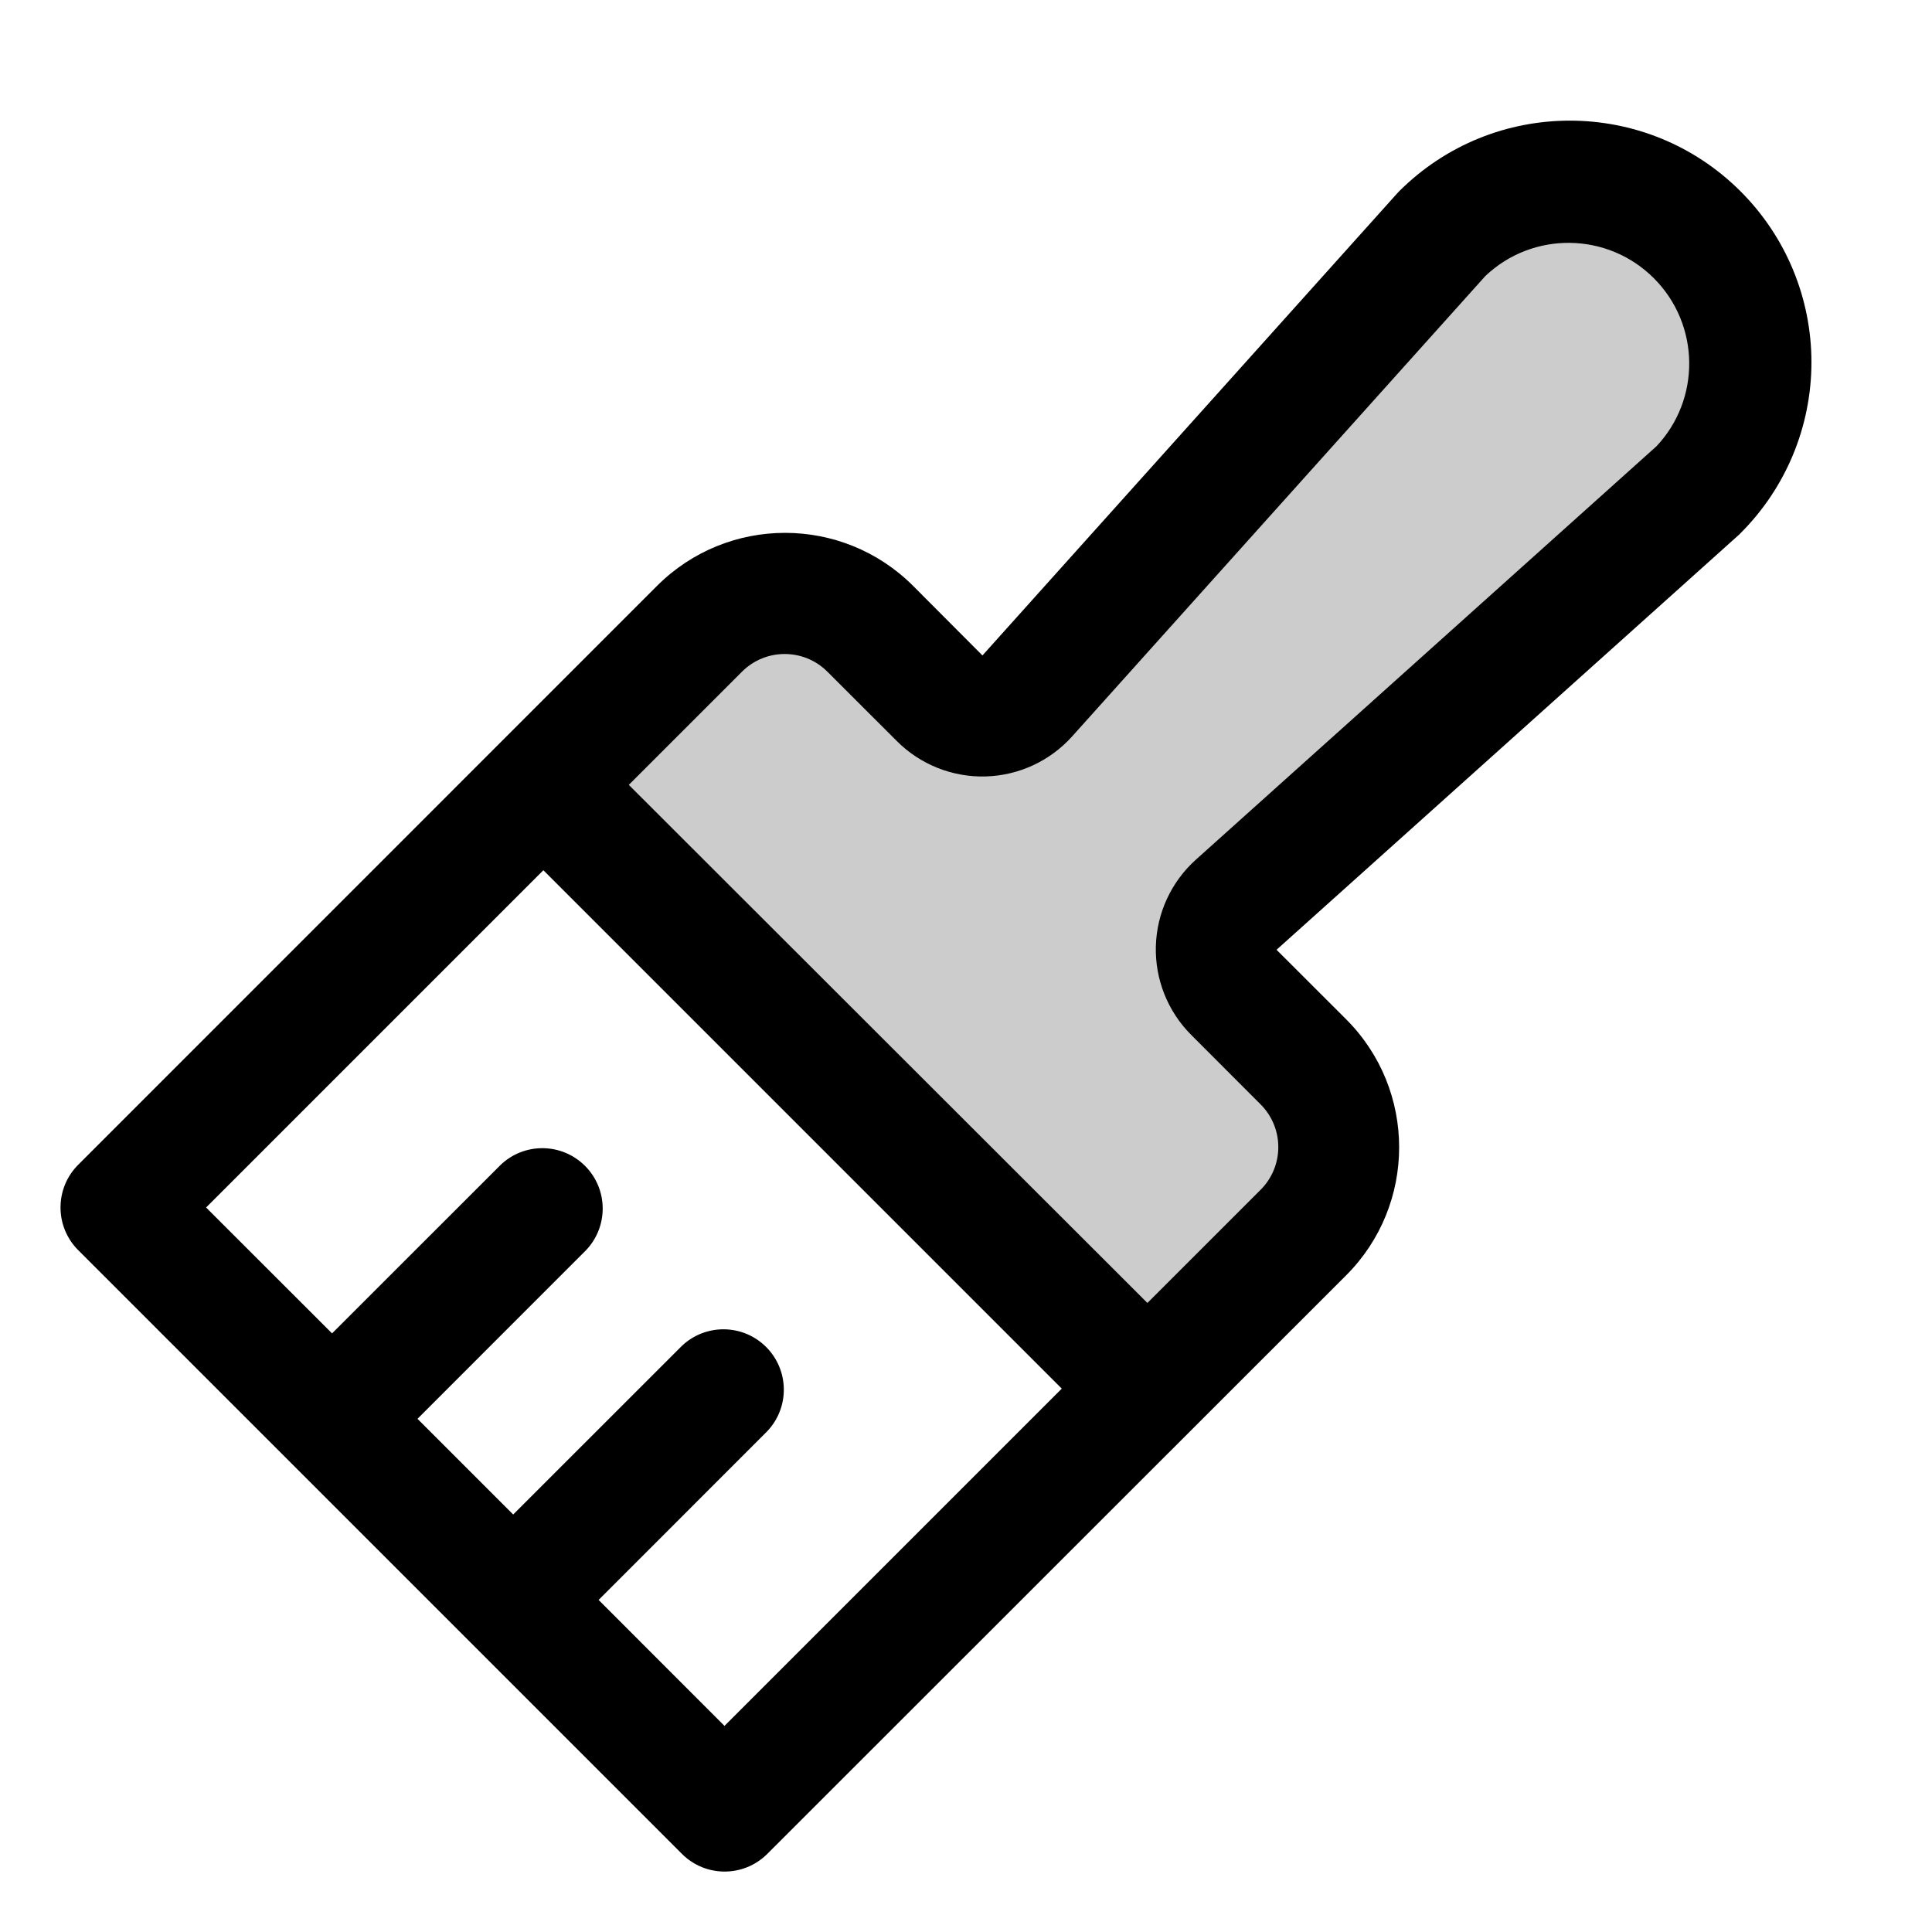
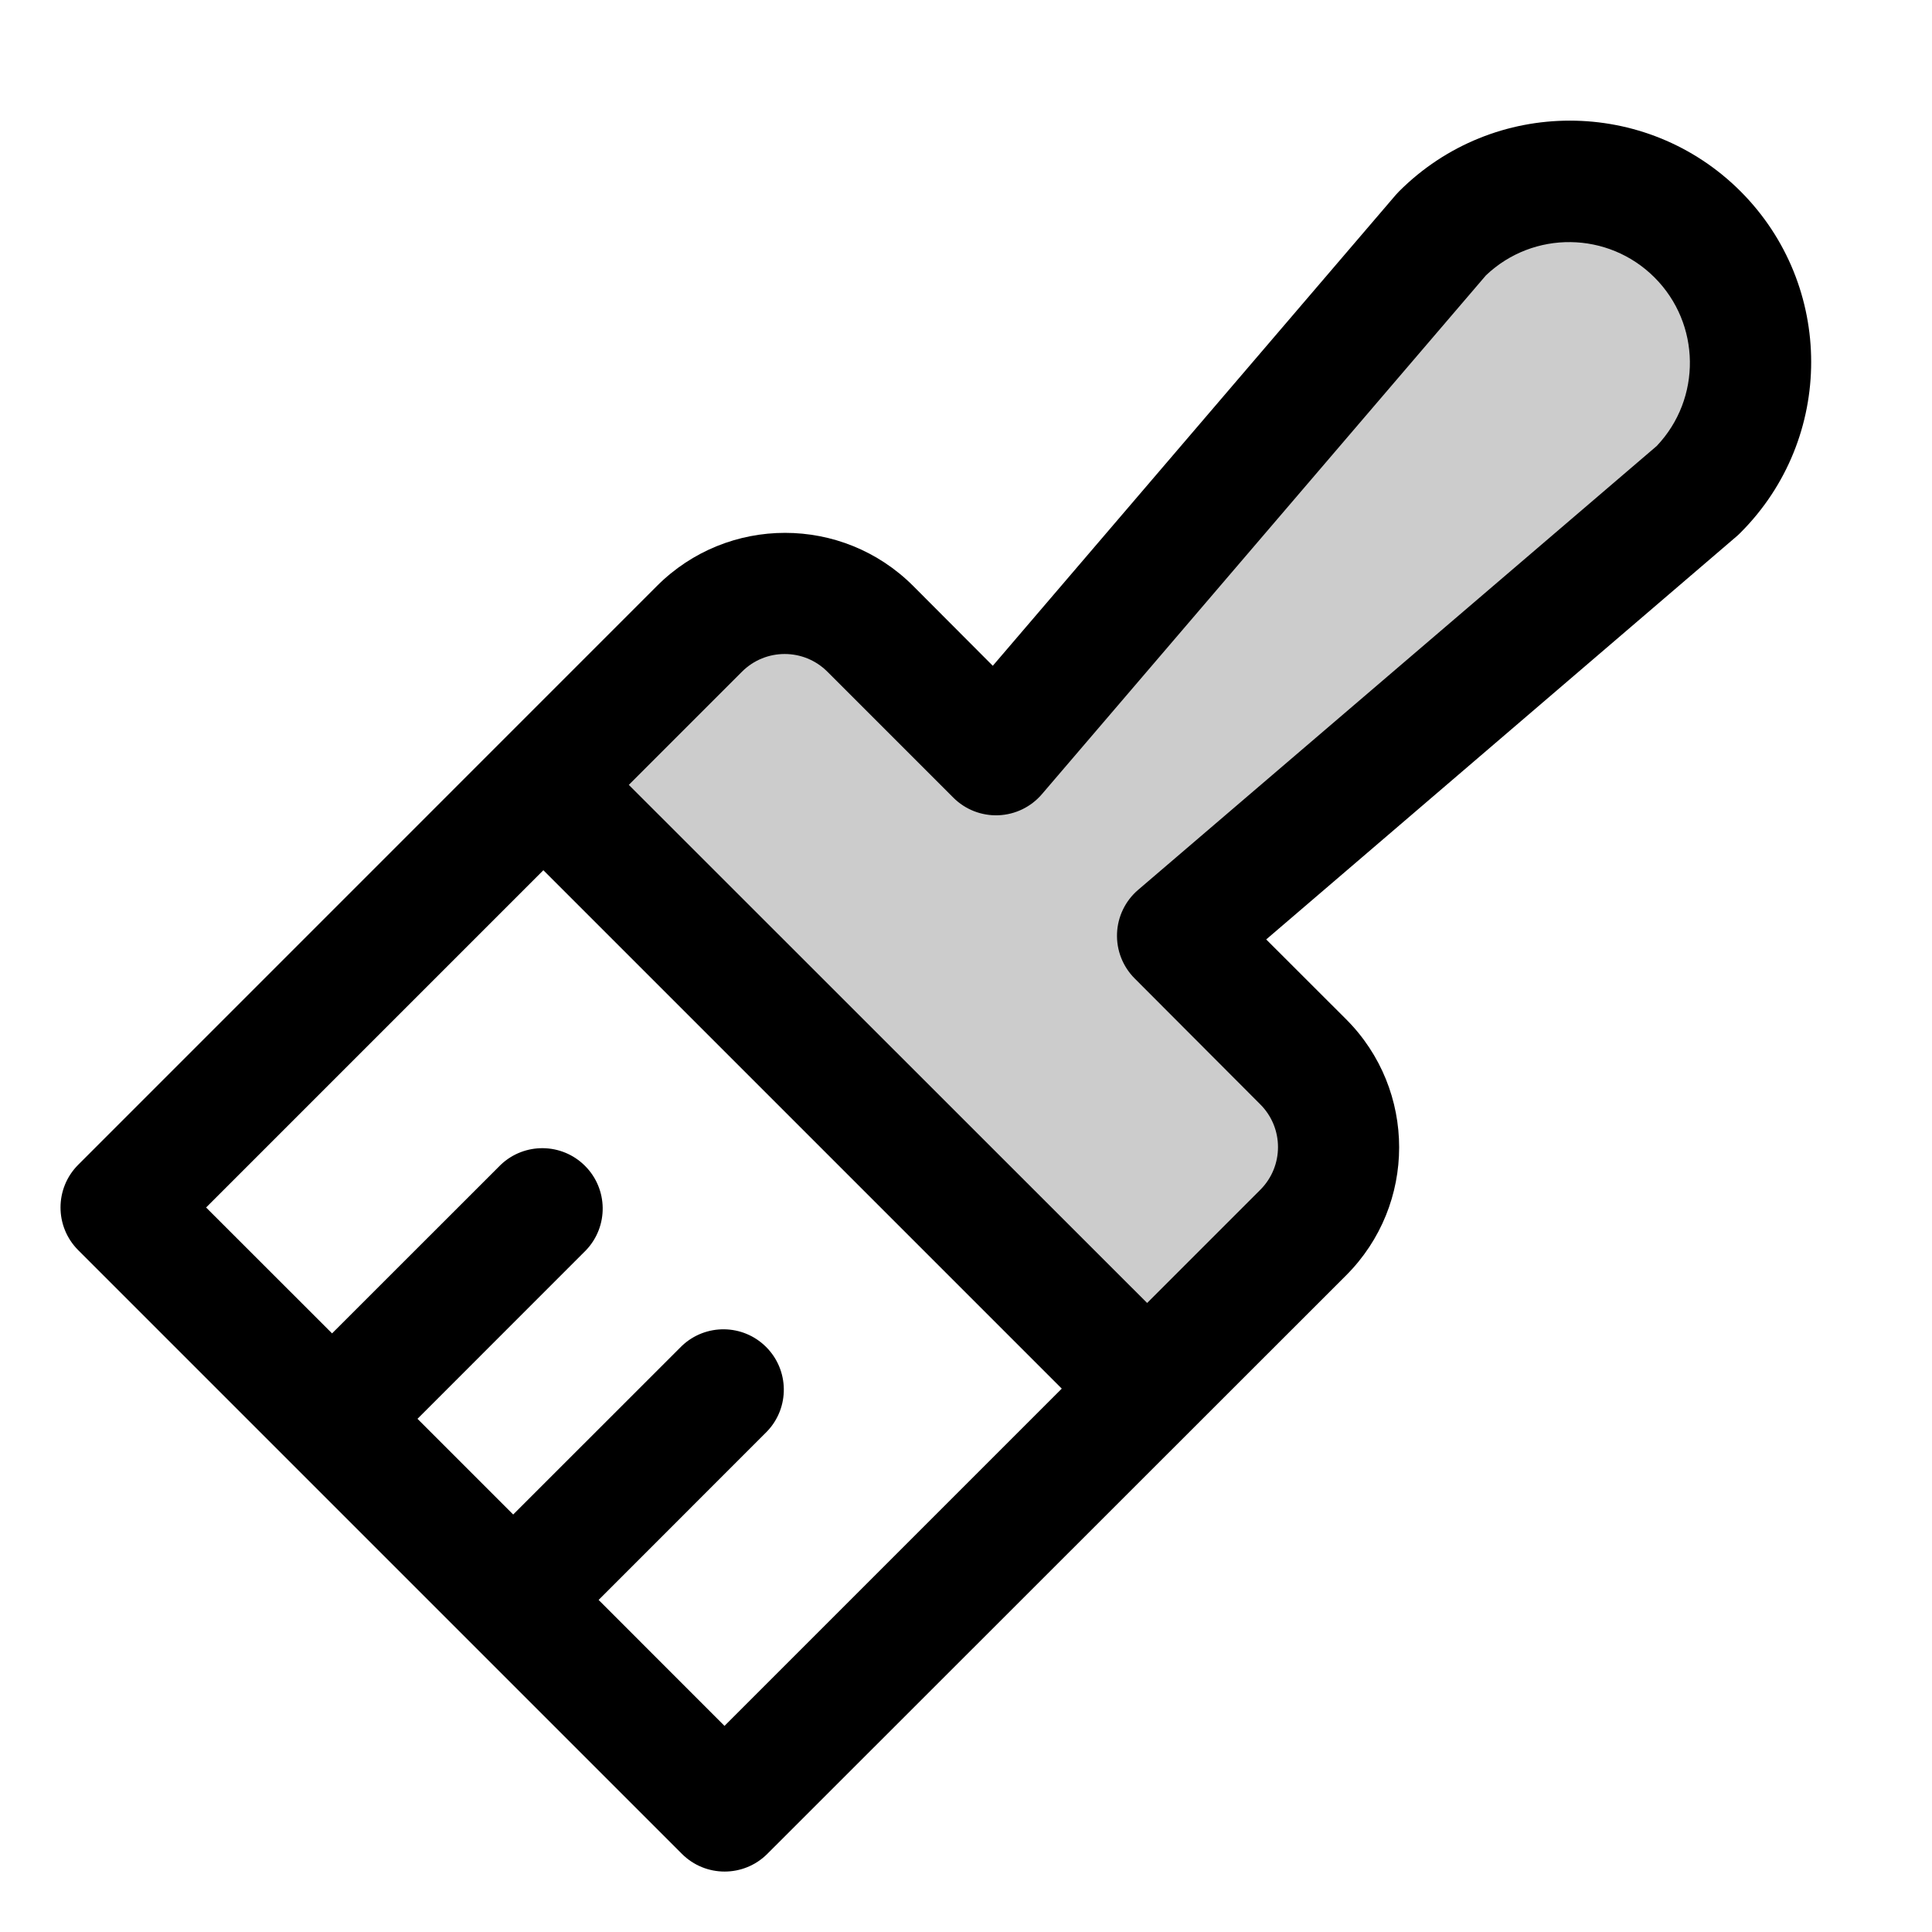
<svg xmlns="http://www.w3.org/2000/svg" viewBox="0 0 256 256" fill="currentColor">
-   <path d="M163.48,131.48l9.21,9.21a16,16,0,0,1,0,22.62L152,184,72,104,92.69,83.31a16,16,0,0,1,22.62,0l9.21,9.21a8,8,0,0,0,11.61-.32L191,31A24,24,0,0,1,225,65l-61.17,54.9A8,8,0,0,0,163.48,131.48Z" opacity="0.2" />
-   <path d="M230.64,25.36a32,32,0,0,0-45.26,0c-.1.1-.2.2-.29.31L130.18,86.85,121,77.64a24,24,0,0,0-33.95,0l-76.69,76.7a8,8,0,0,0,0,11.31l80,80a8,8,0,0,0,11.31,0L178.36,169a24,24,0,0,0,0-33.95l-9.21-9.2,61.18-54.91a2.91,2.91,0,0,0,.31-.3A32,32,0,0,0,230.64,25.36ZM96,228.69,79.32,212l22.34-22.35a8,8,0,0,0-11.31-11.31L68,200.68,55.32,188l22.34-22.35a8,8,0,0,0-11.31-11.31L44,176.68,27.31,160,72,115.31,140.69,184ZM219.46,59.16l-61,54.75a16,16,0,0,0-.62,23.22l9.2,9.21a8,8,0,0,1,0,11.31l-15,15L83.32,104l15-15a8,8,0,0,1,11.31,0l9.21,9.2a16,16,0,0,0,23.22-.62h0l54.75-61a16,16,0,0,1,22.62,22.62Z" />
+   <path d="M225,65l-69,59,16.69,16.69a16,16,0,0,1,0,22.62L152,184,72,104,92.69,83.31a16,16,0,0,1,22.62,0L132,100l59-69A24,24,0,0,1,225,65Z" opacity="0.2" />
+   <path d="M230.64,25.36a32,32,0,0,0-45.26,0q-.21.21-.42.45L131.55,88.22,121,77.64a24,24,0,0,0-33.95,0l-76.69,76.7a8,8,0,0,0,0,11.31l80,80a8,8,0,0,0,11.31,0L178.36,169a24,24,0,0,0,0-33.95l-10.58-10.57L230.19,71c.15-.14.31-.28.45-.43A32,32,0,0,0,230.64,25.36ZM96,228.69,79.32,212l22.34-22.35a8,8,0,0,0-11.31-11.31L68,200.68,55.32,188l22.34-22.35a8,8,0,0,0-11.31-11.31L44,176.68,27.31,160,72,115.31,140.69,184ZM219.52,59.1l-68.71,58.81a8,8,0,0,0-.46,11.74L167,146.34a8,8,0,0,1,0,11.31l-15,15L83.32,104l15-15a8,8,0,0,1,11.31,0l16.69,16.69a8,8,0,0,0,11.74-.46L196.9,36.48A16,16,0,0,1,219.52,59.1Z" />
</svg>
